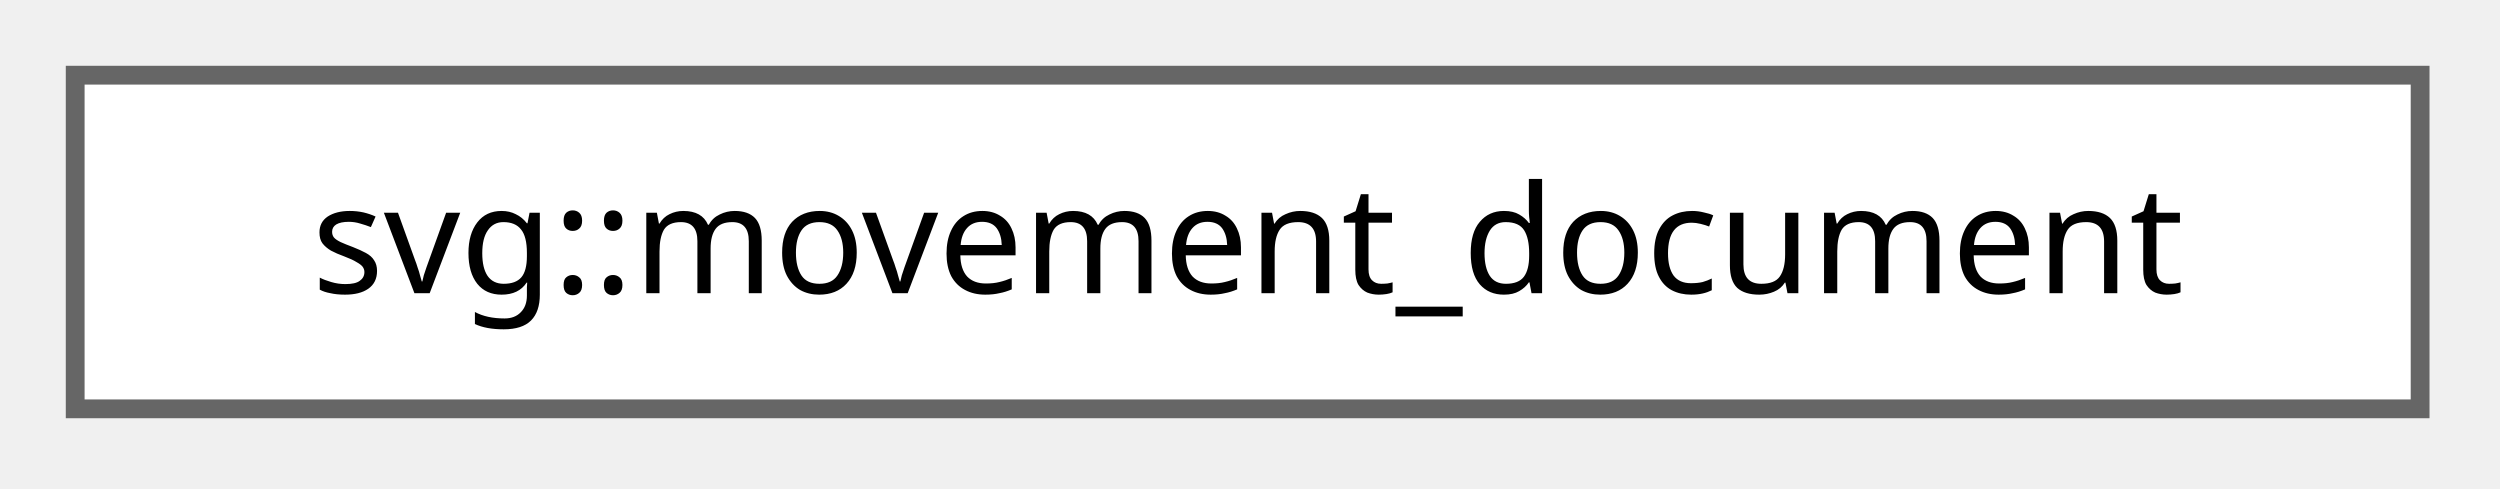
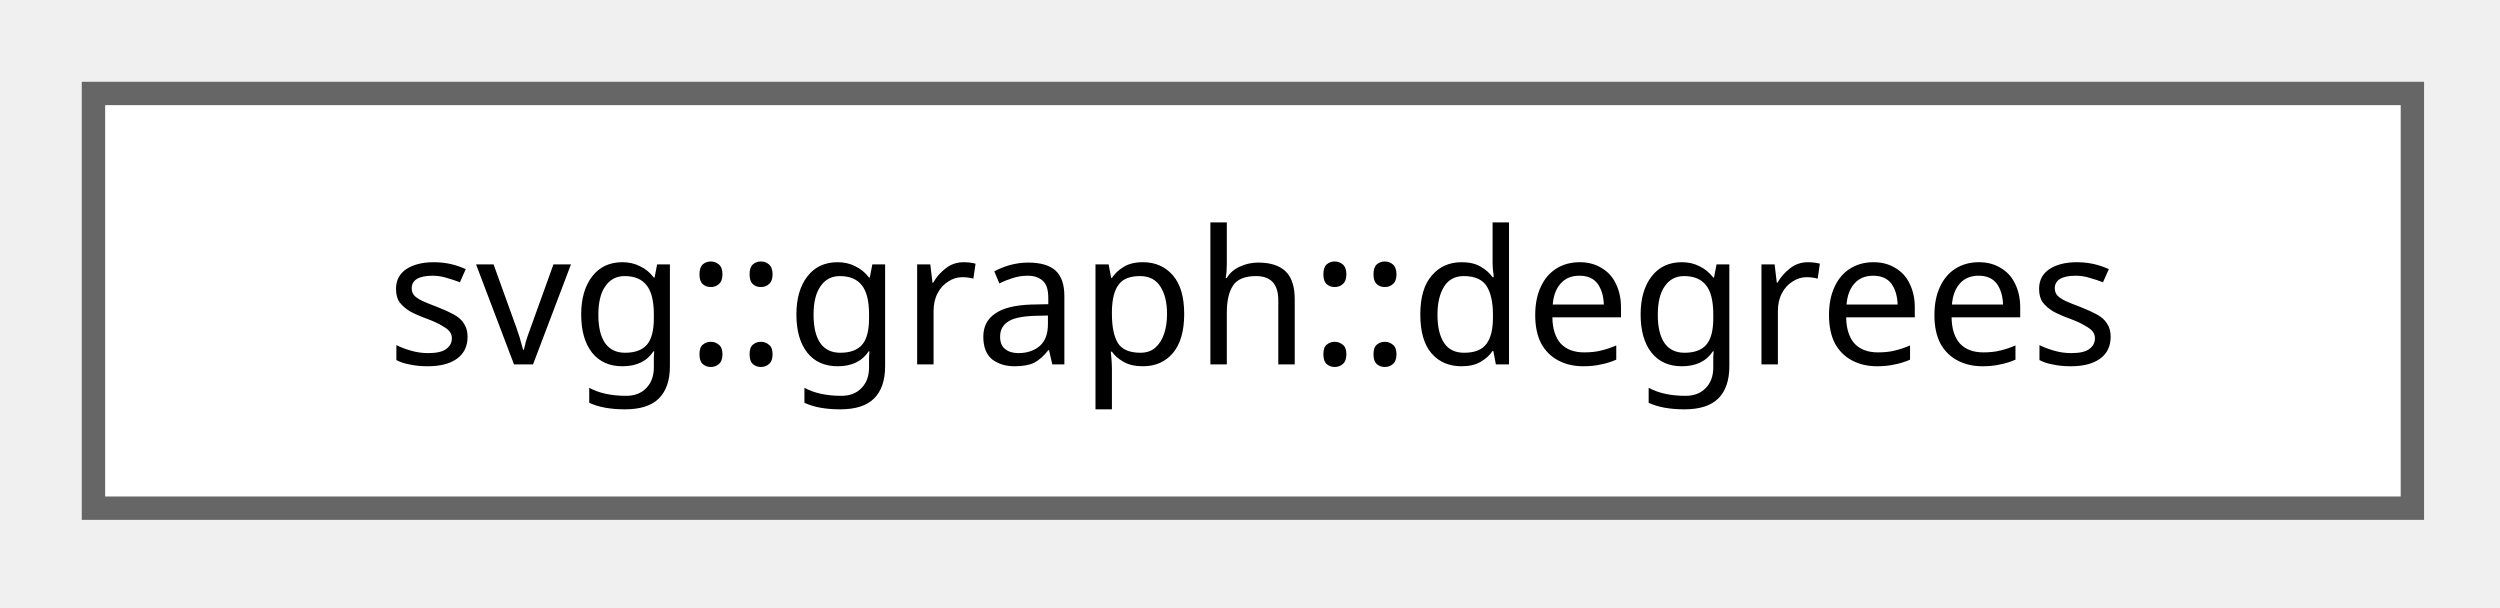
- <svg xmlns="http://www.w3.org/2000/svg" xmlns:xlink="http://www.w3.org/1999/xlink" width="133pt" height="26pt" viewBox="0.00 0.00 133.00 26.00">
+ <svg xmlns="http://www.w3.org/2000/svg" xmlns:xlink="http://www.w3.org/1999/xlink" width="107pt" height="26pt" viewBox="0.00 0.00 107.00 26.00">
  <g id="graph0" class="graph" transform="scale(1 1) rotate(0) translate(4 21.75)">
    <g id="Node000000" class="node">
      <g id="a_Node000000">
-         <a xlink:href="structsvg_1_1movement__document.html" target="_top" xlink:title="Complete movement document: viewport, total duration, camera track, and layered paths (ripple/raindro...">
-           <polygon fill="white" stroke="#666666" points="124.75,-17.75 0,-17.75 0,0 124.75,0 124.75,-17.75" />
-           <text xml:space="preserve" text-anchor="middle" x="62.38" y="-6.15" font-family="SourceSans" font-size="8.00">svg::movement_document</text>
+         <a xlink:href="structsvg_1_1graph_1_1degrees.html" target="_top" xlink:title=" ">
+           <polygon fill="white" stroke="#666666" points="99.25,-17.75 0,-17.75 0,0 99.25,0 99.25,-17.75" />
+           <text xml:space="preserve" text-anchor="middle" x="49.62" y="-6.15" font-family="SourceSans" font-size="8.00">svg::graph::degrees</text>
        </a>
      </g>
    </g>
  </g>
</svg>
